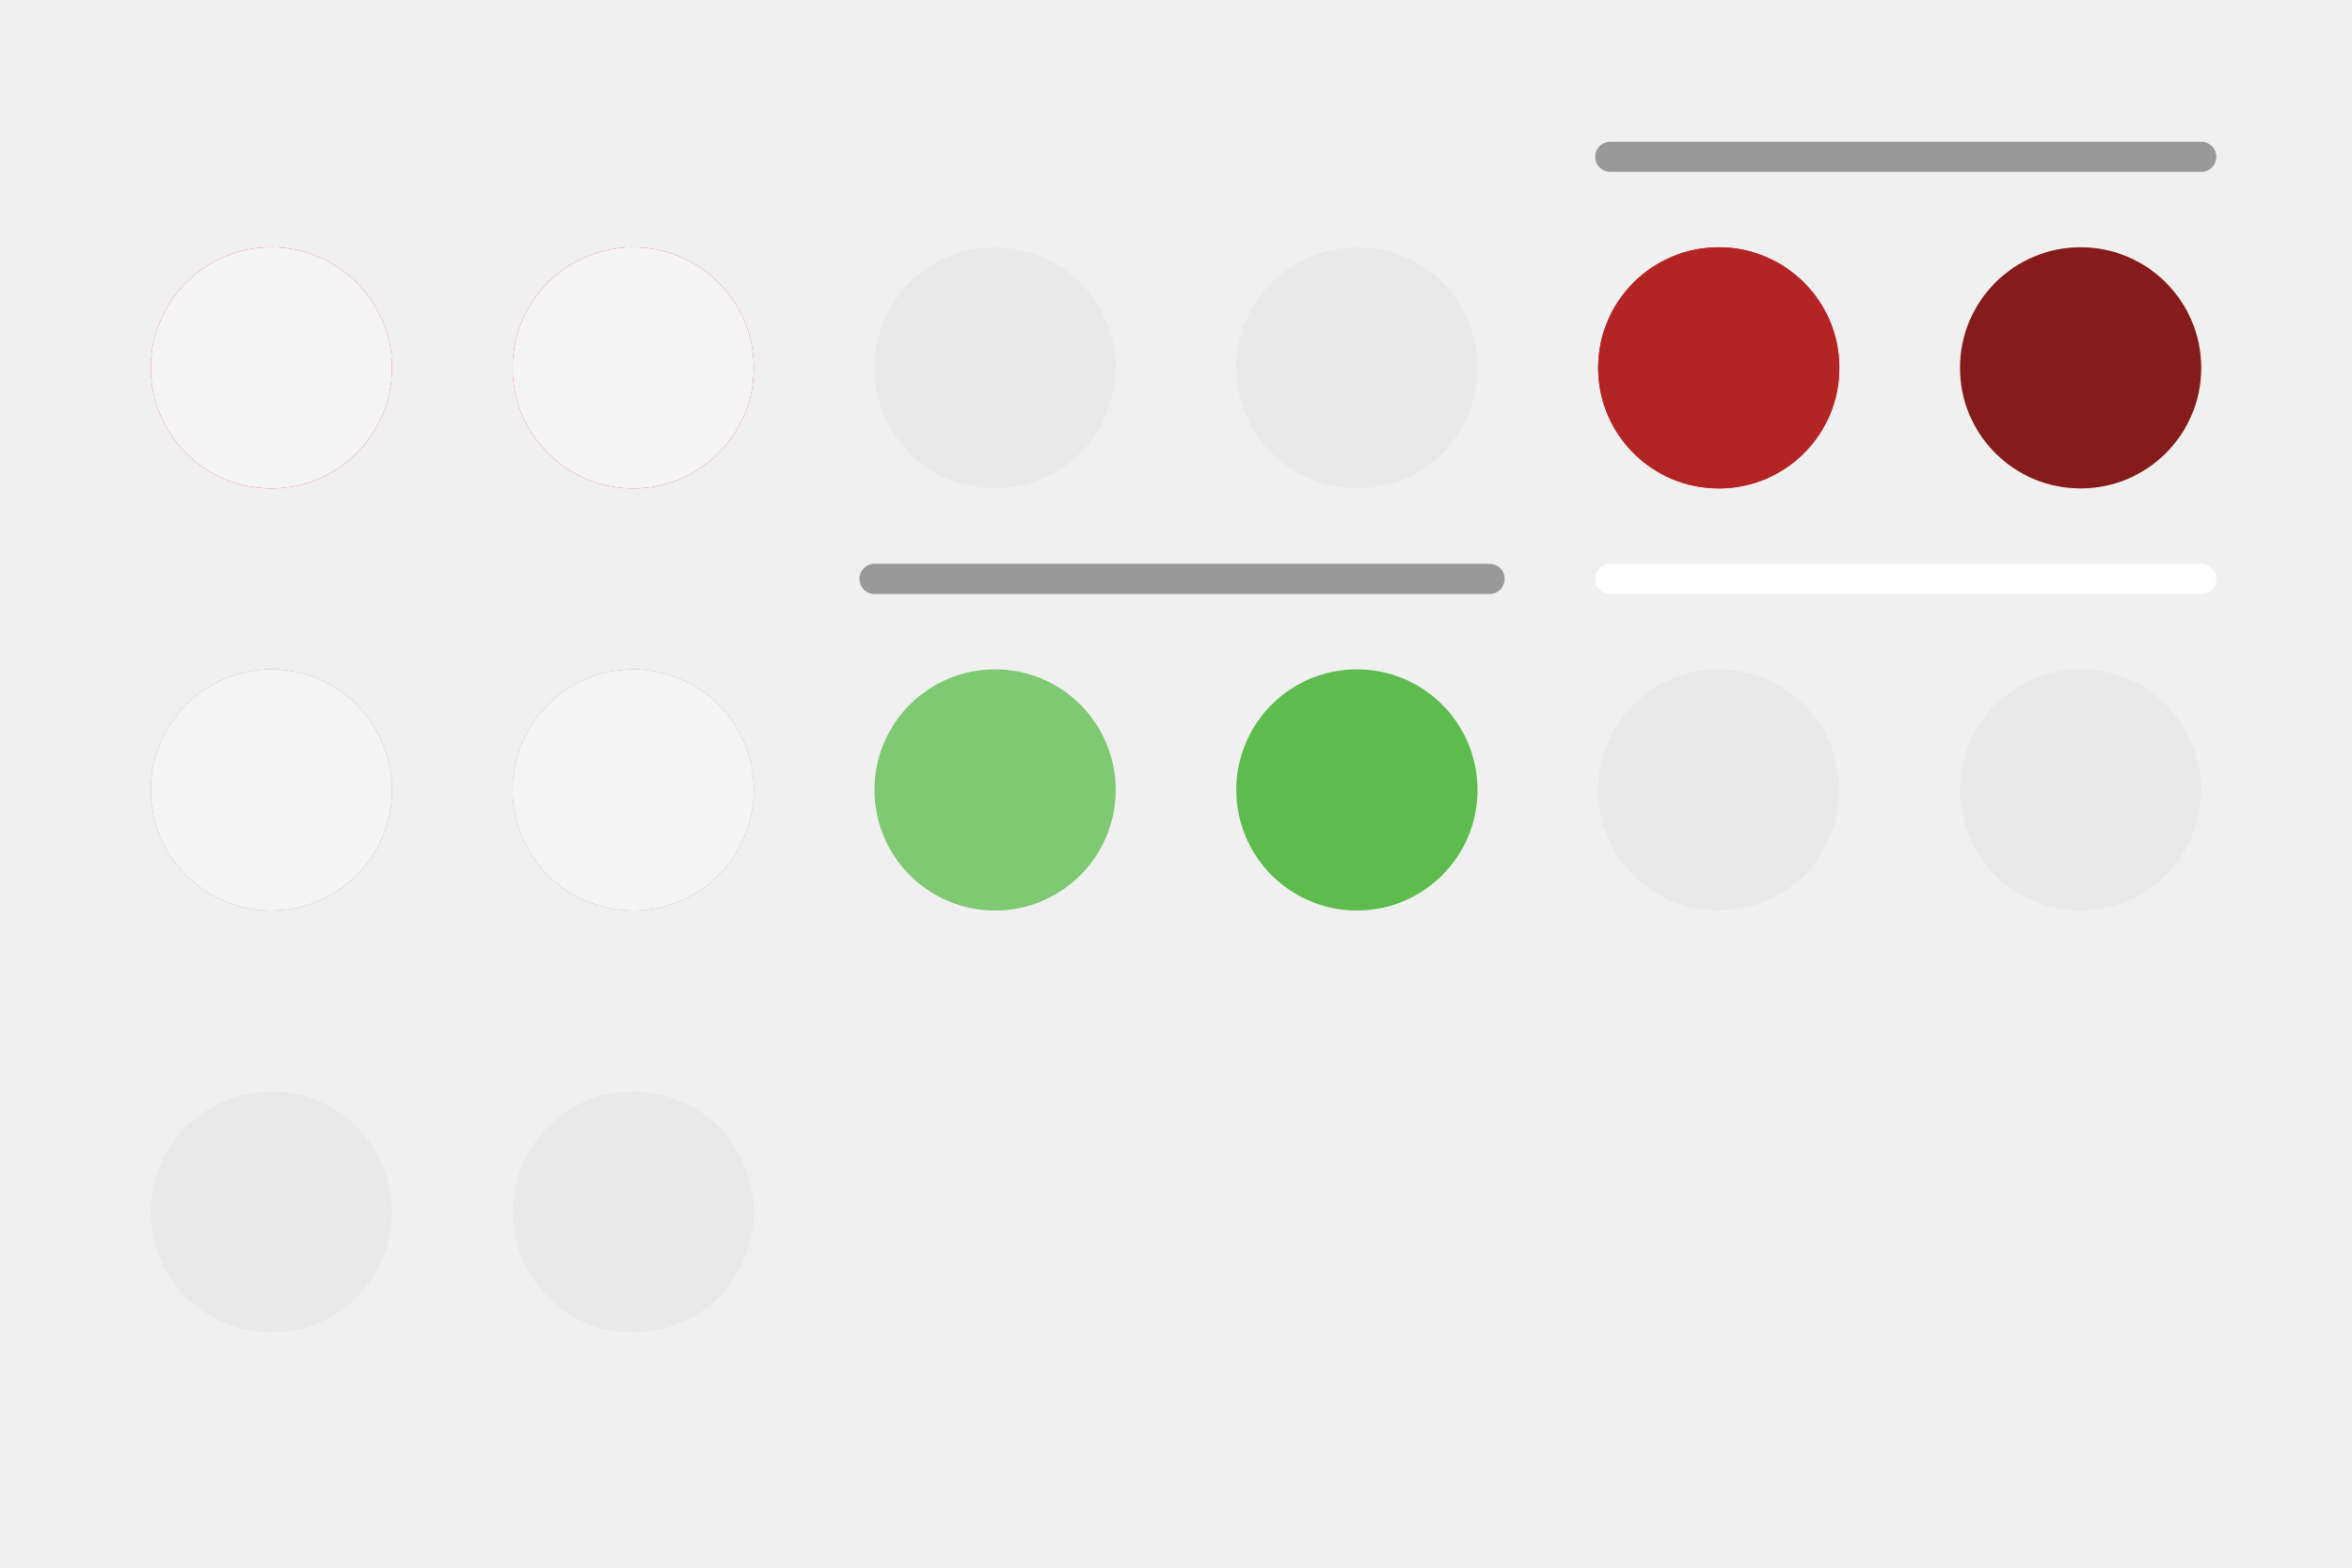
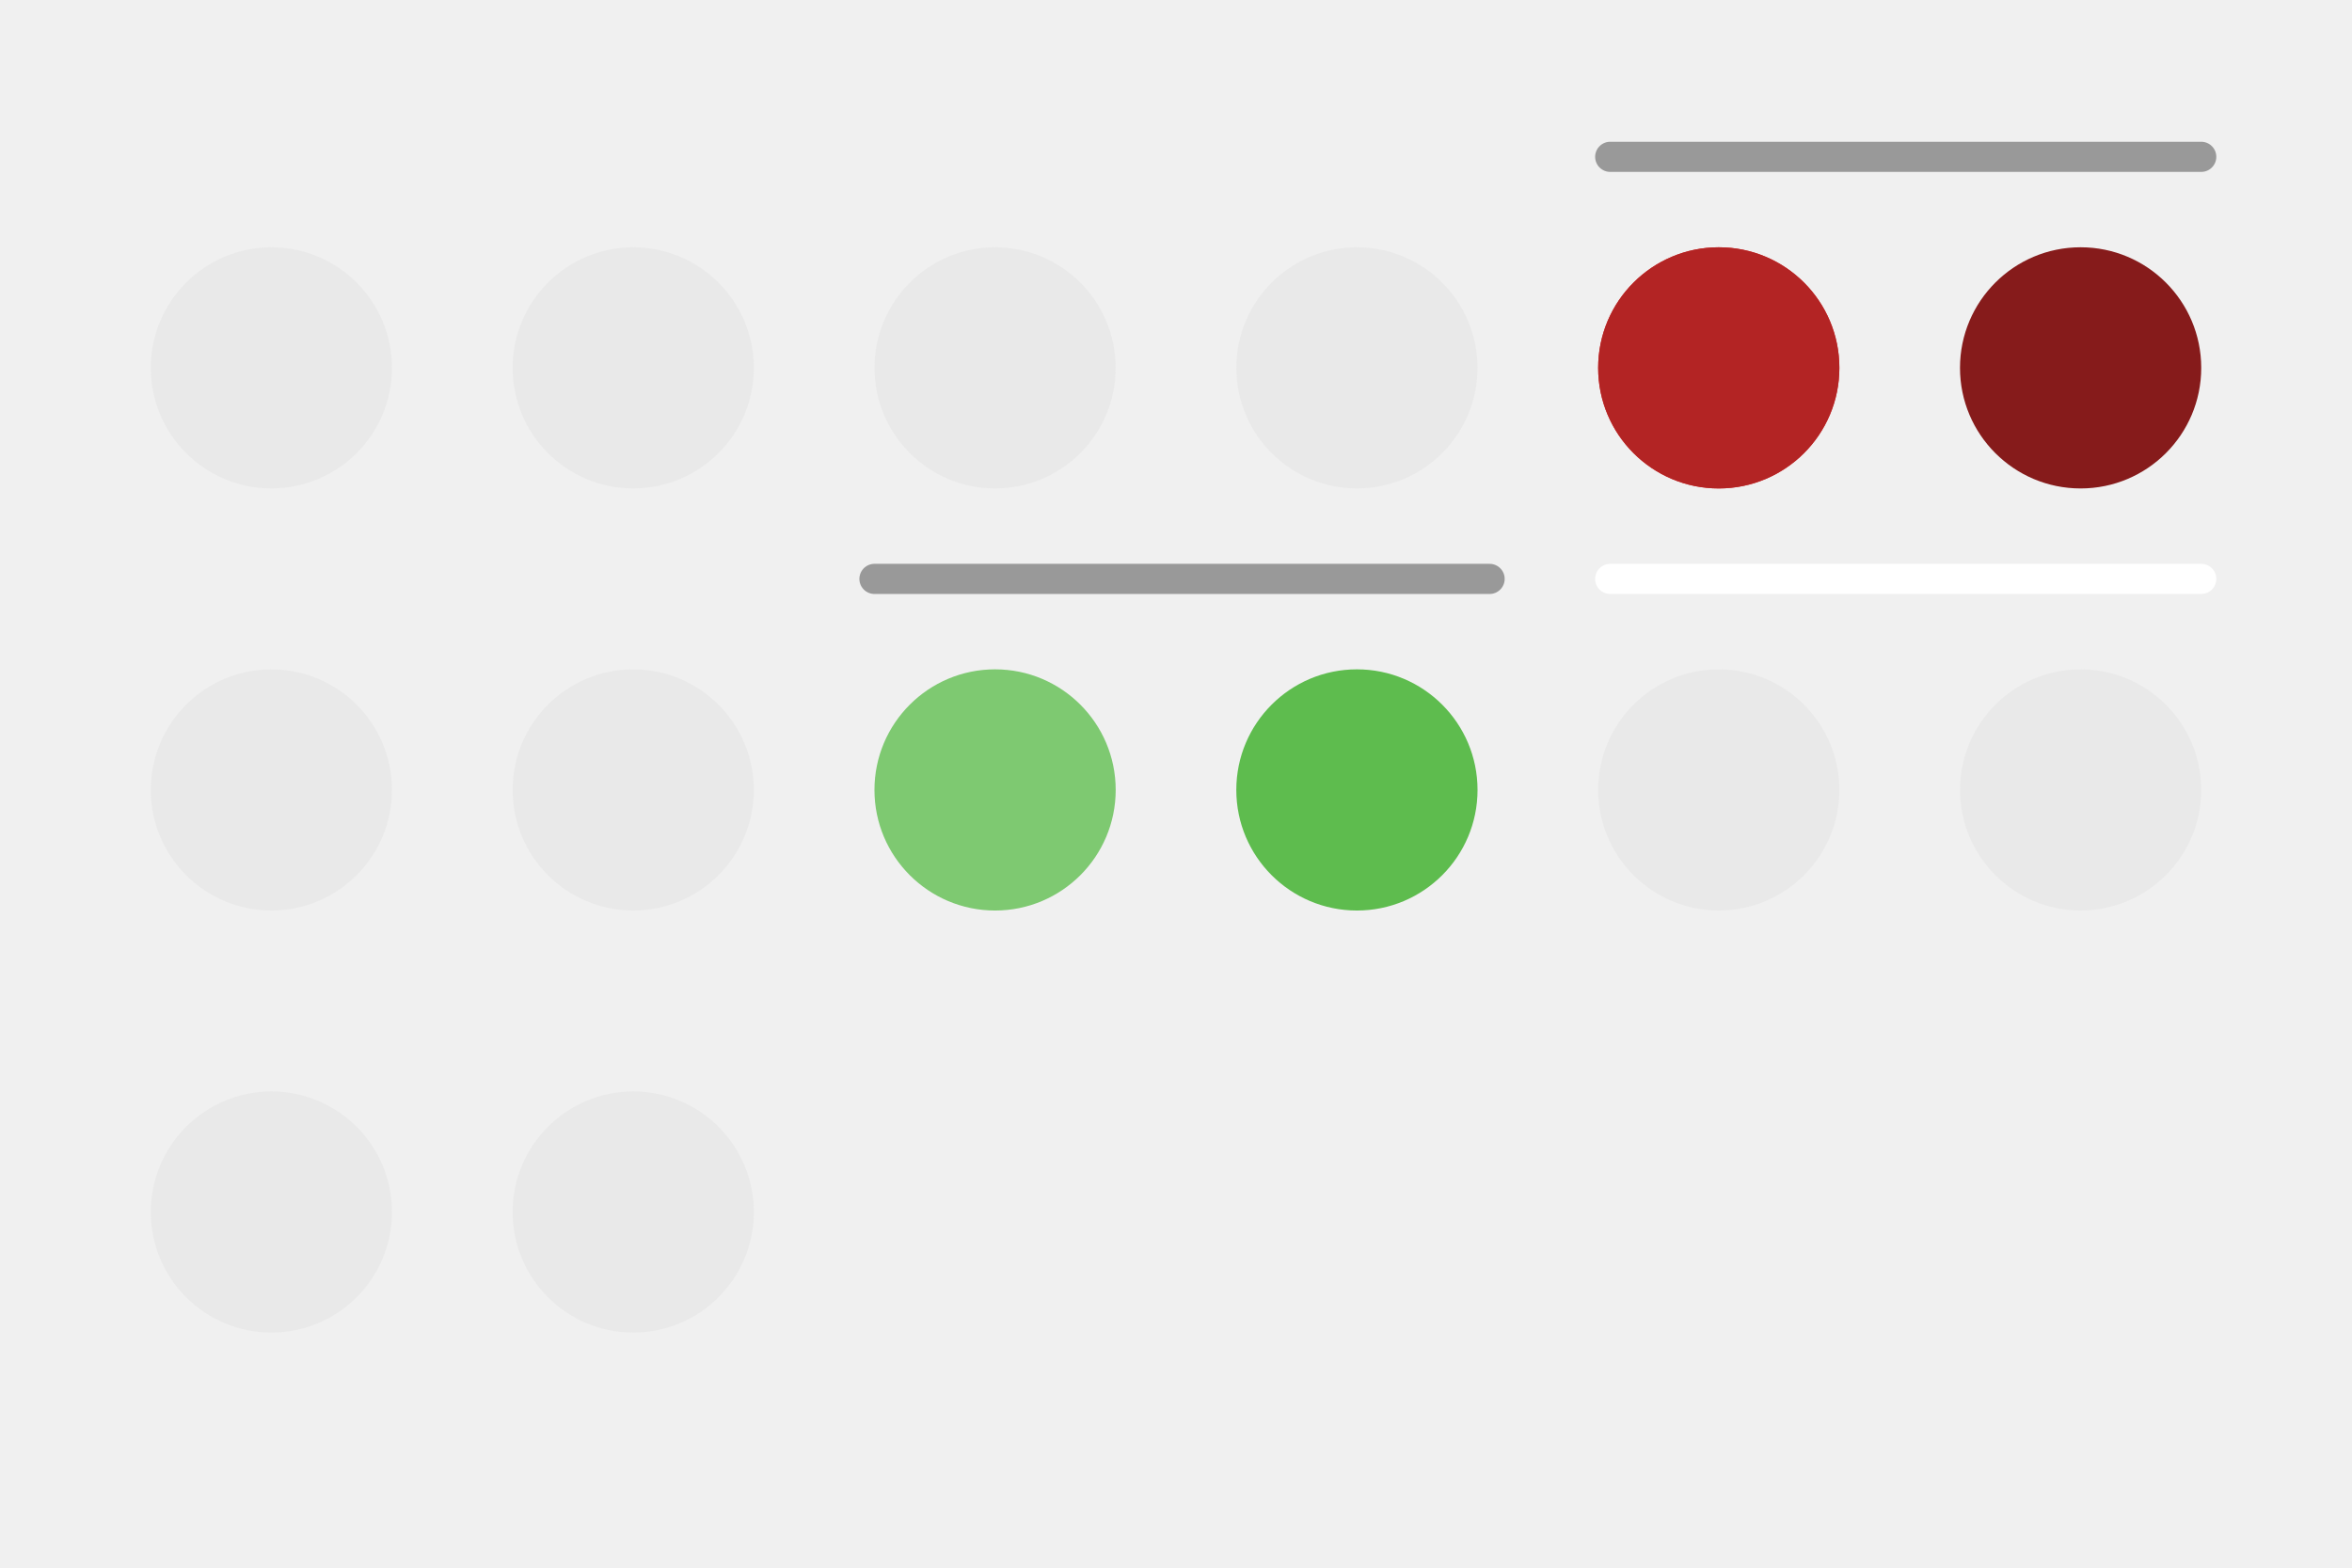
<svg xmlns="http://www.w3.org/2000/svg" width="39" height="26" viewBox="0 0 39 26" fill="none">
-   <rect x="2.5" y="4.101" width="4" height="4" rx="2" fill="#E02D2D" />
-   <rect x="2.5" y="4.101" width="4" height="4" rx="2" fill="#F4F4F4" />
-   <rect x="8.5" y="4.101" width="4" height="4" rx="2" fill="#E02D2D" />
-   <rect x="8.5" y="4.101" width="4" height="4" rx="2" fill="#F4F4F4" />
+   <rect x="2.5" y="4.101" width="4" height="4" rx="2" fill="#D9D9D9" fill-opacity="0.3" />
+   <rect x="8.5" y="4.101" width="4" height="4" rx="2" fill="#D9D9D9" fill-opacity="0.3" />
  <rect x="14.5" y="4.101" width="4" height="4" rx="2" fill="#D9D9D9" fill-opacity="0.3" />
  <rect x="20.5" y="4.101" width="4" height="4" rx="2" fill="#D9D9D9" fill-opacity="0.3" />
  <rect x="26.5" y="4.101" width="4" height="4" rx="2" fill="#E02D2D" />
  <rect x="26.5" y="4.101" width="4" height="4" rx="2" fill="#B32424" />
  <rect x="32.5" y="4.101" width="4" height="4" rx="2" fill="#861B1B" />
-   <rect x="2.5" y="11.101" width="4" height="4" rx="2" fill="#5EBC4E" />
-   <rect x="2.5" y="11.101" width="4" height="4" rx="2" fill="#F4F4F4" />
-   <rect x="8.5" y="11.101" width="4" height="4" rx="2" fill="#5EBC4E" />
-   <rect x="8.5" y="11.101" width="4" height="4" rx="2" fill="#F4F4F4" />
+   <rect x="2.5" y="11.101" width="4" height="4" rx="2" fill="#D9D9D9" fill-opacity="0.3" />
+   <rect x="8.5" y="11.101" width="4" height="4" rx="2" fill="#D9D9D9" fill-opacity="0.3" />
  <rect x="14.5" y="11.101" width="4" height="4" rx="2" fill="#7EC971" />
  <rect x="20.5" y="11.101" width="4" height="4" rx="2" fill="#5EBC4E" />
  <rect x="26.5" y="11.101" width="4" height="4" rx="2" fill="#D9D9D9" fill-opacity="0.3" />
  <rect x="32.5" y="11.101" width="4" height="4" rx="2" fill="#D9D9D9" fill-opacity="0.3" />
  <rect x="2.5" y="18.101" width="4" height="4" rx="2" fill="#D9D9D9" fill-opacity="0.3" />
  <rect x="8.5" y="18.101" width="4" height="4" rx="2" fill="#D9D9D9" fill-opacity="0.3" />
  <path d="M14.5 9.601H24.7" stroke="#999999" stroke-width="0.5" stroke-linecap="round" />
  <path d="M26.7 9.601H36.5" stroke="white" stroke-width="0.5" stroke-linecap="round" />
  <path d="M26.7 2.601H36.5" stroke="#999999" stroke-width="0.5" stroke-linecap="round" />
</svg>
